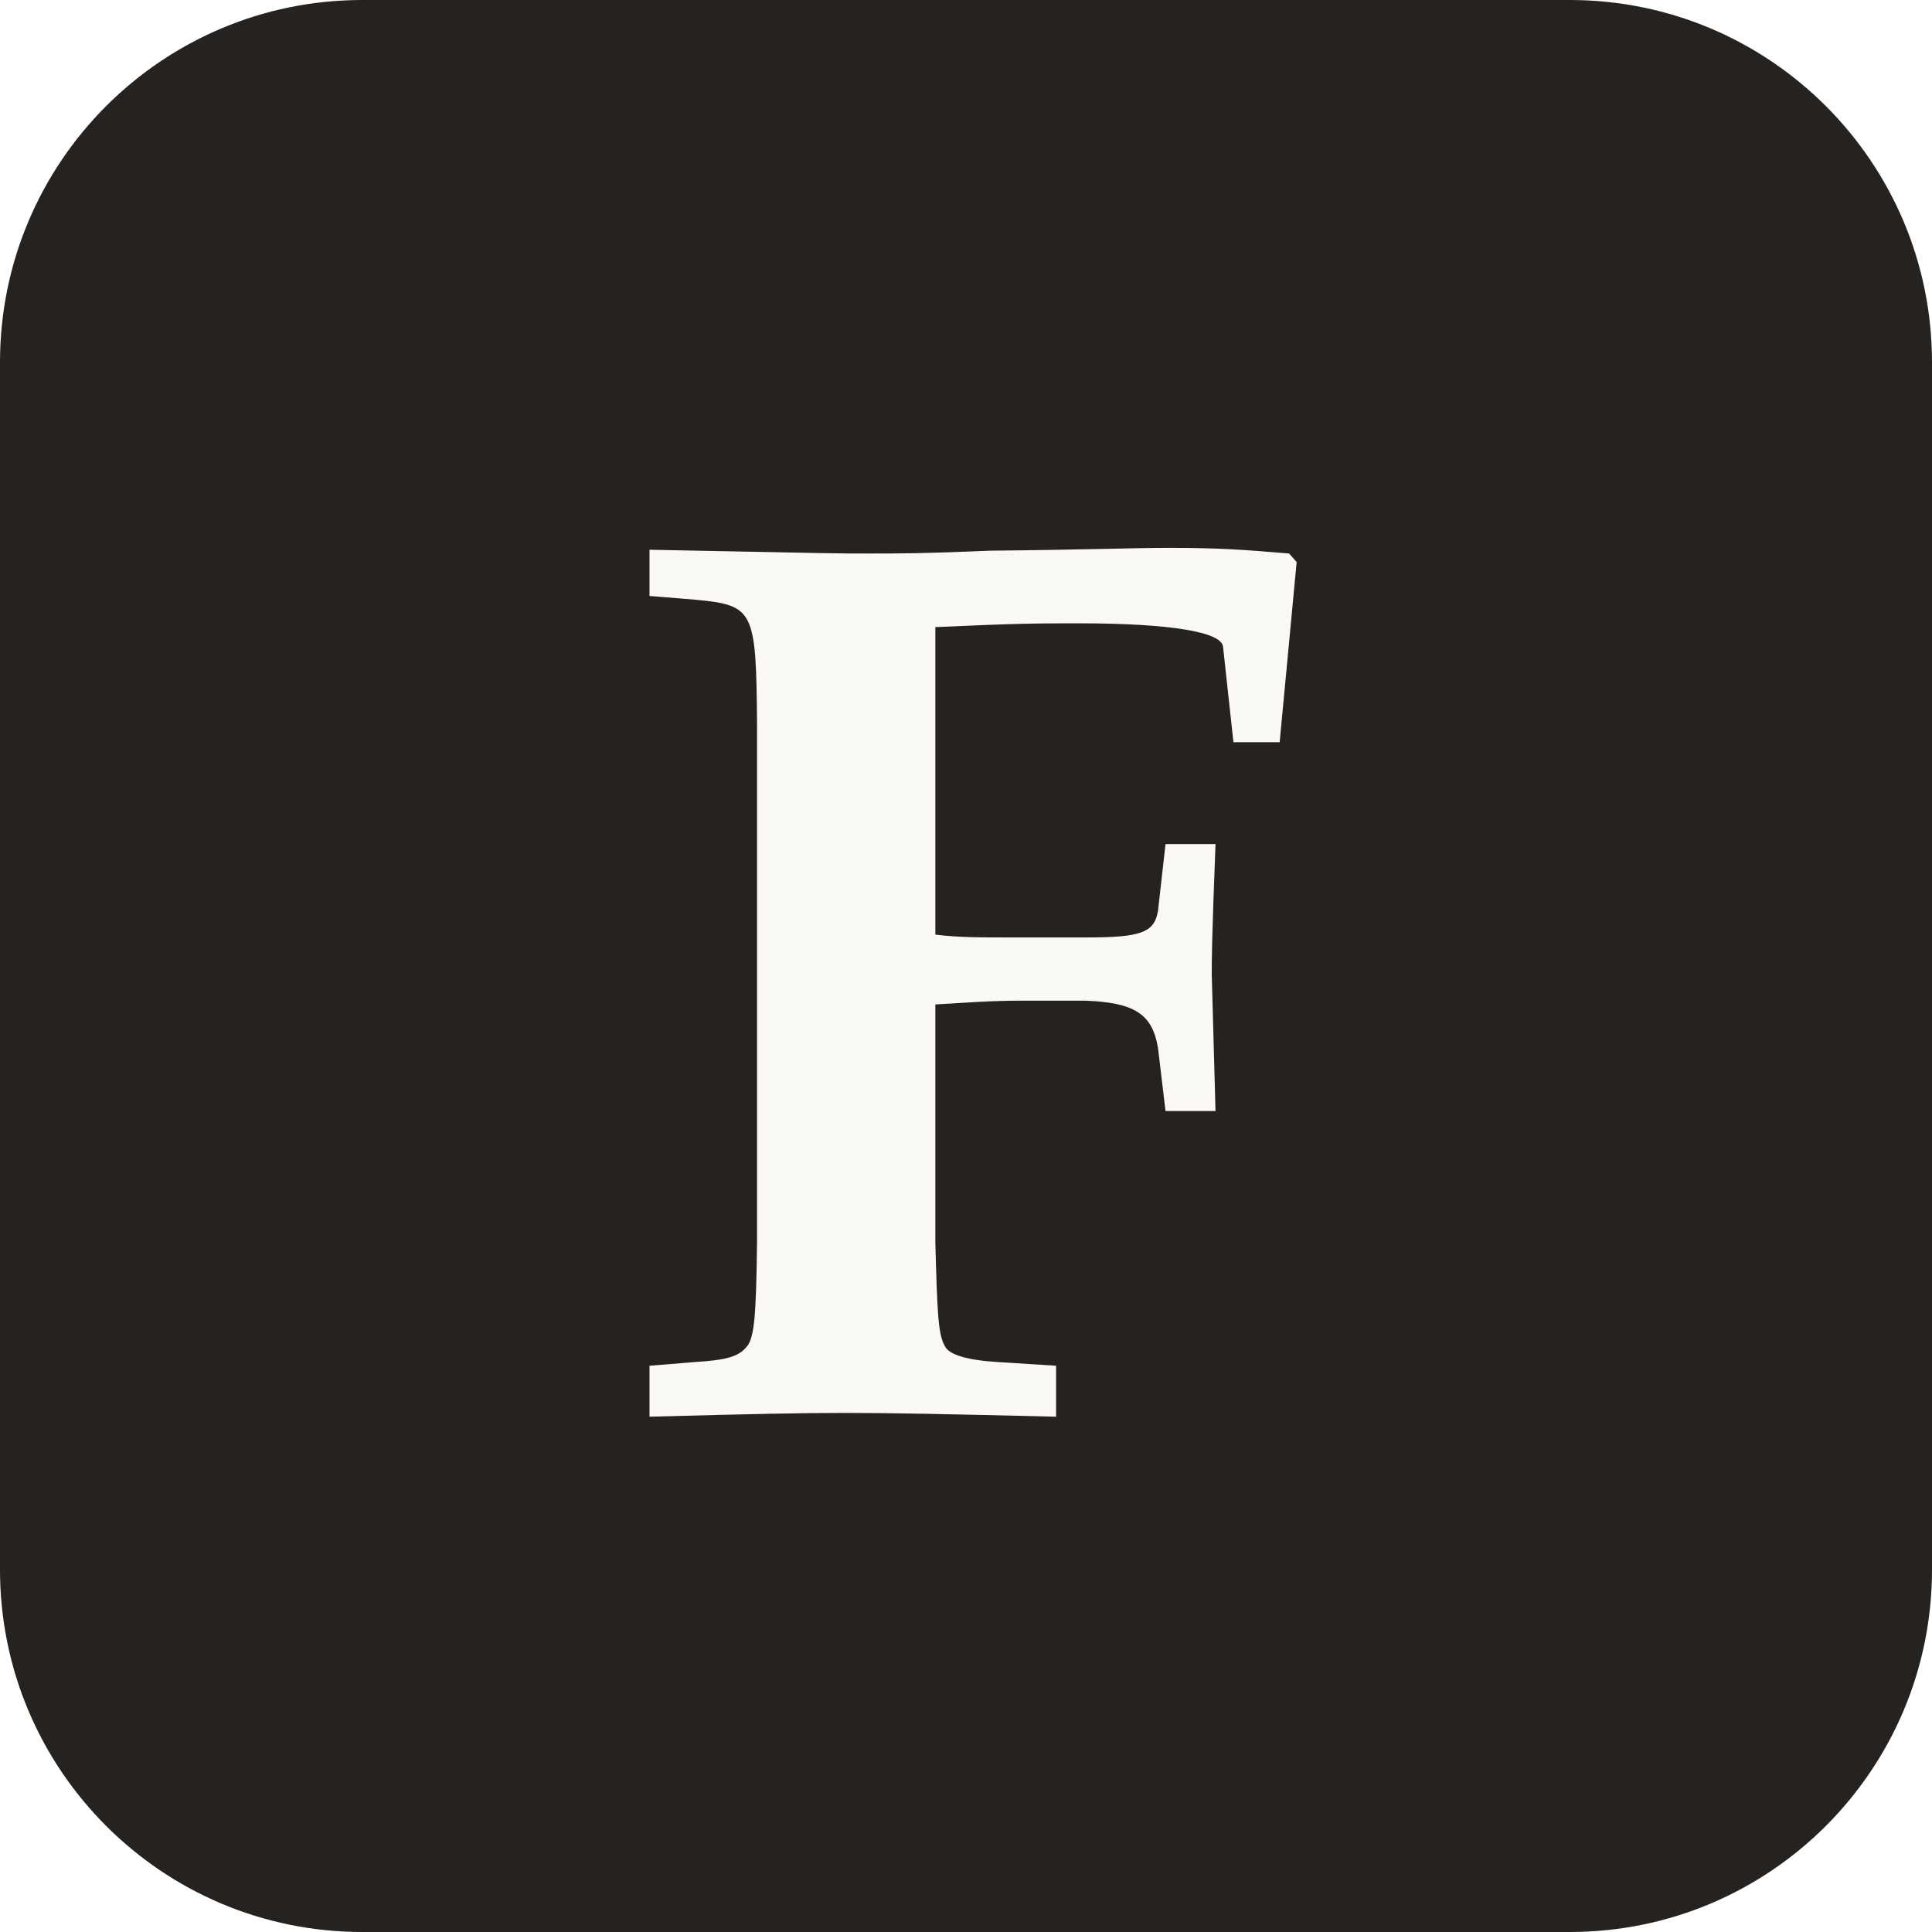
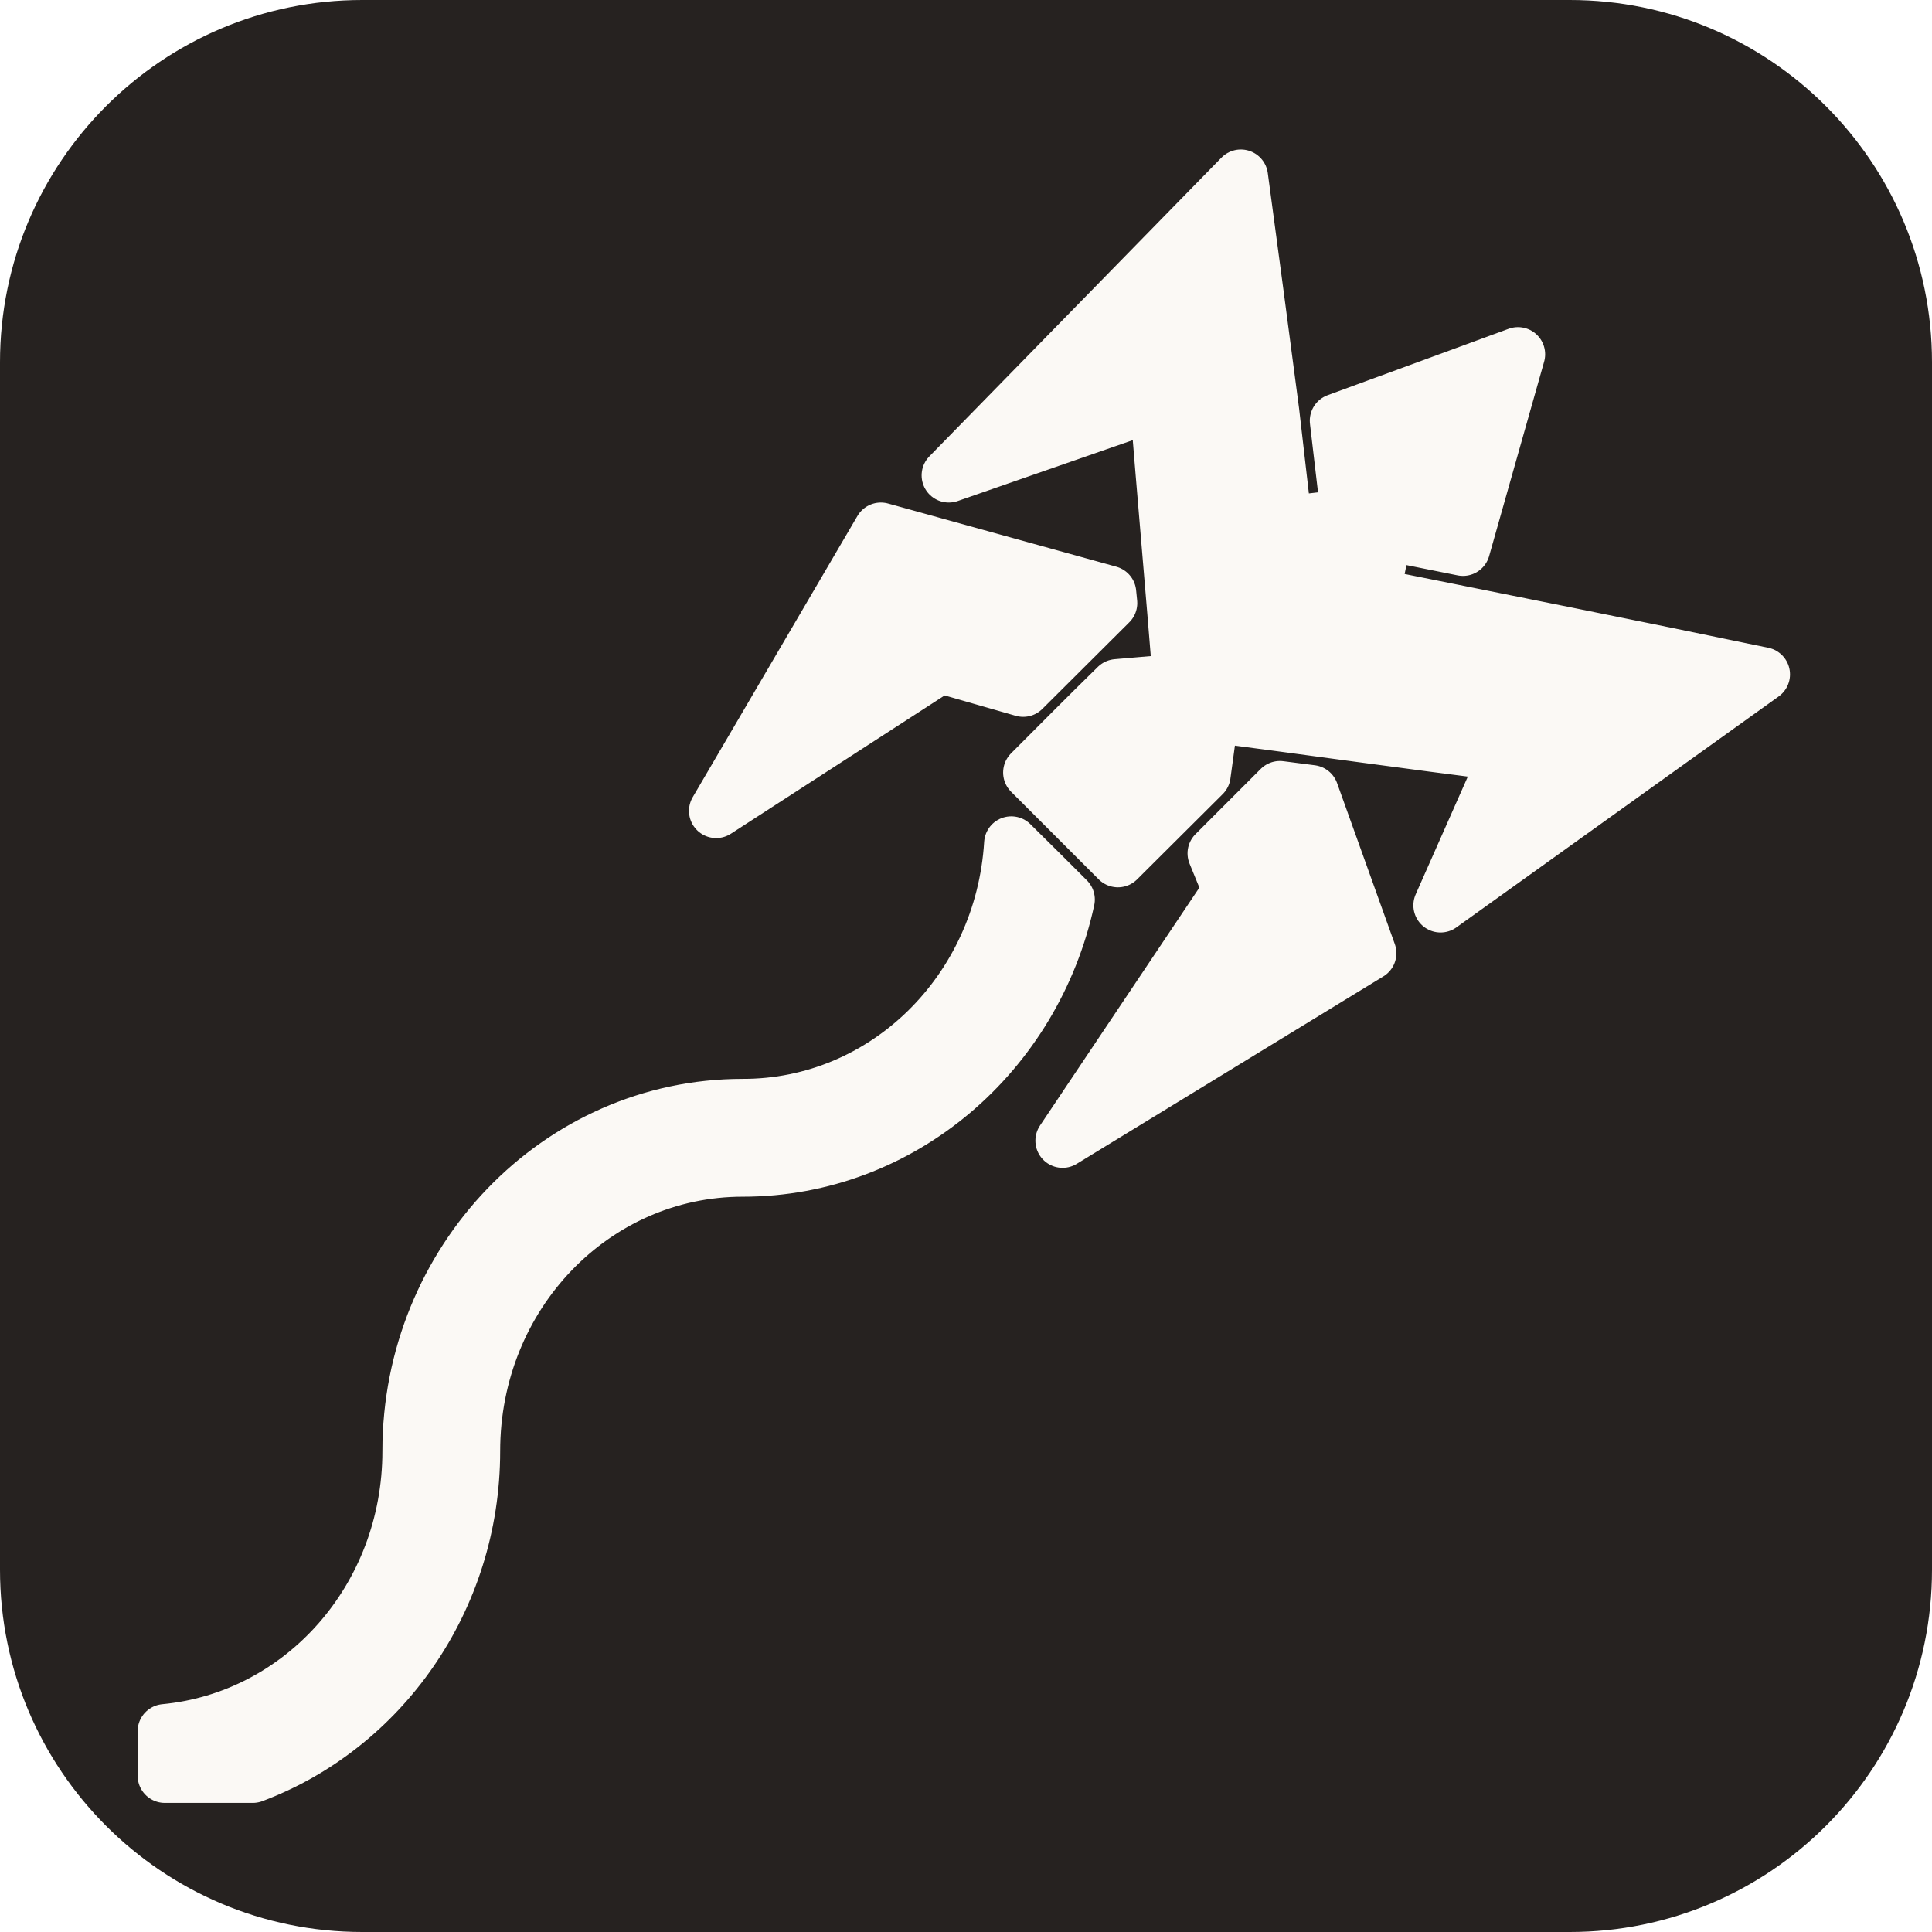
- <svg xmlns="http://www.w3.org/2000/svg" viewBox="0 0 32 32" width="32" height="32">
-   <rect width="32" height="32" rx="6" fill="#262220" />
-   <text x="16" y="23.4" text-anchor="middle" font-family="Iowan Old Style, Palatino, 'Liberation Serif', Georgia, serif" font-size="21" font-weight="600" fill="#fbf9f5">F</text>
+ <svg xmlns="http://www.w3.org/2000/svg" viewBox="0 0 512 512" width="32" height="32">
+   <rect width="512" height="512" rx="96" fill="#262220" />
+   <g transform="translate(25,25) scale(0.9)">
+     <path d="m337.6 24.24-86 87.96 61.3-21.32c2.2 27.22 4.6 54.42 6.8 81.82l-18.6 1.6c-8.5 8.3-17 16.9-25.5 25.4l25.8 25.8 25.2-25.1 2.4-17.6c29.2 3.8 57.9 7.9 87.1 11.5l-19.7 44.5 94.9-68c-38.3-8-76.6-15.6-114.9-23.3l3.7-18.3 22.9 4.6 16.2-57.25-53.3 19.56 3.3 28.09-18.6 2.2-3.8-32.96c-3-23.07-6.1-46.13-9.2-69.2zm-106 103.96L183.1 211l66-42.7 24.4 7 25.6-25.5-.3-3-67.2-18.6zm117.5 76.1-19.2 19.2 4.5 11-49.3 73.6 90.3-55.2-17-47.4zM270 220.6c-2.7 43.5-37.2 77.4-79.1 77.3-54.3 0-98.09 45.8-98.08 101.6 0 43.5-31.73 78.7-72.07 82.5v13.1h25.9c37.86-14.2 64.85-51.8 64.85-95.6 0-46.1 35.6-82.9 79.4-82.9 46.9 0 85.9-34.2 95.7-79.5-5.5-5.5-11-11-16.6-16.5z" fill="#fbf9f5" stroke="#fbf9f5" stroke-width="16" stroke-linejoin="round" />
+   </g>
</svg>
